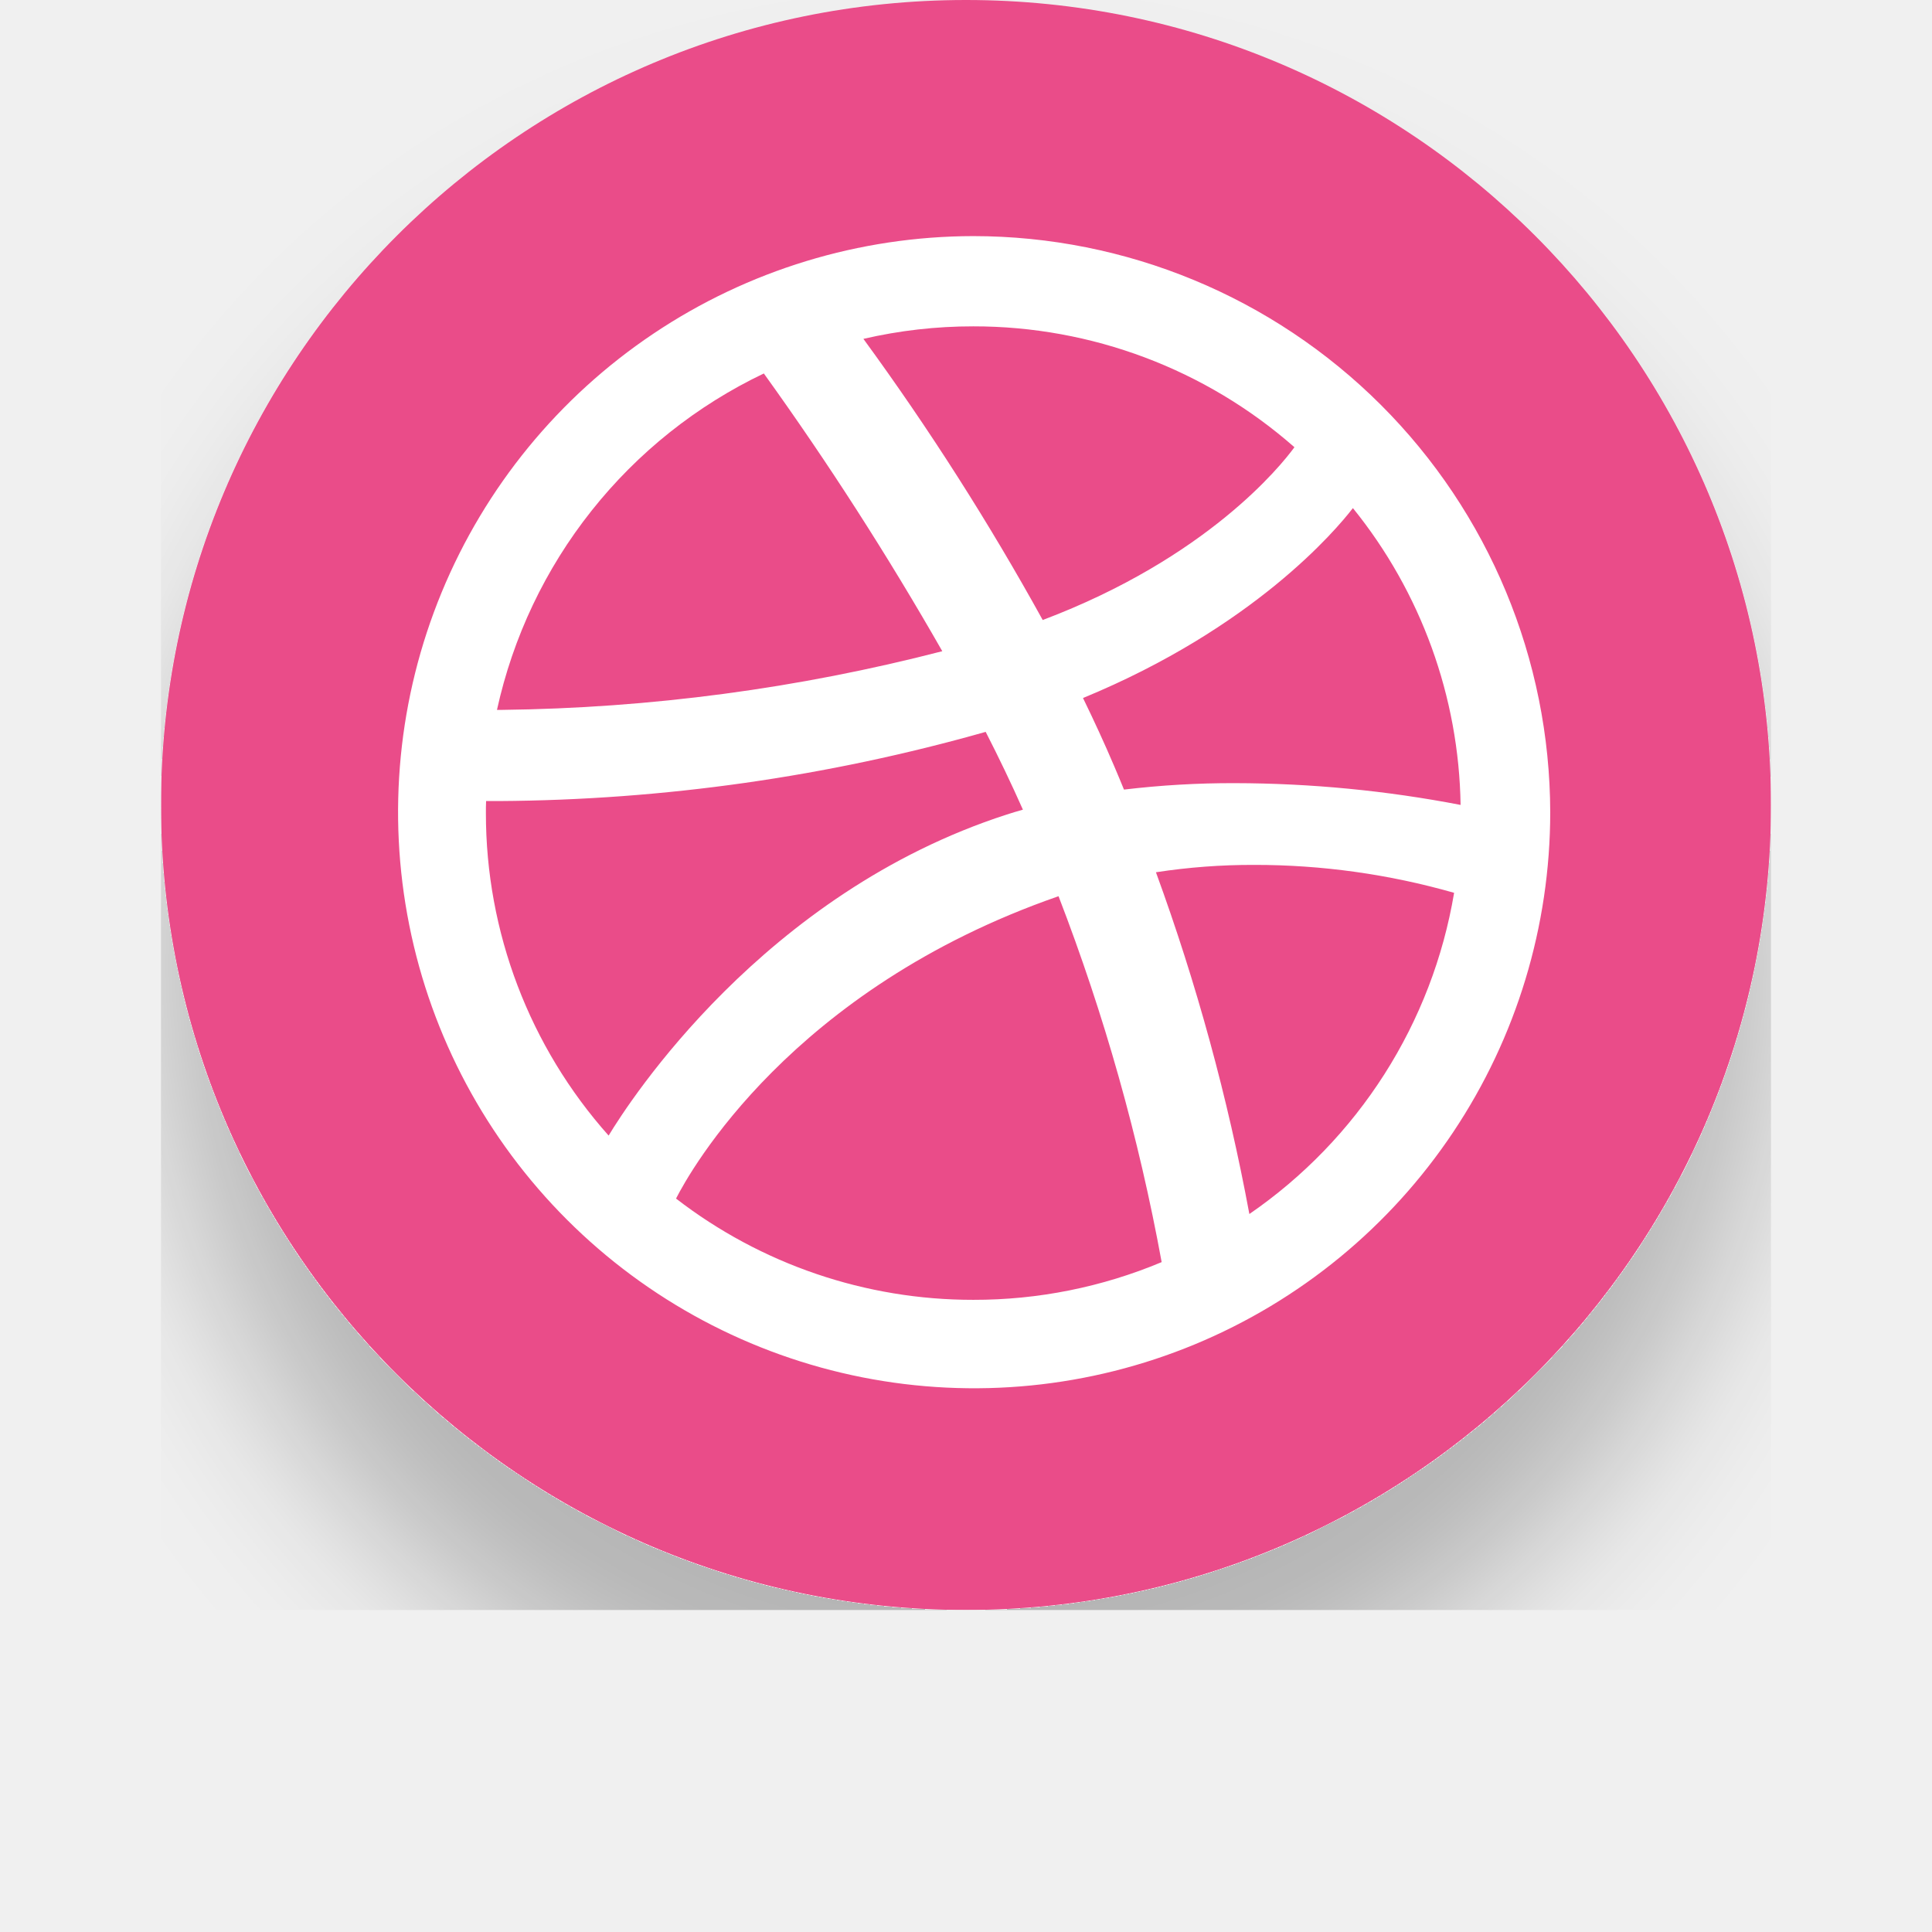
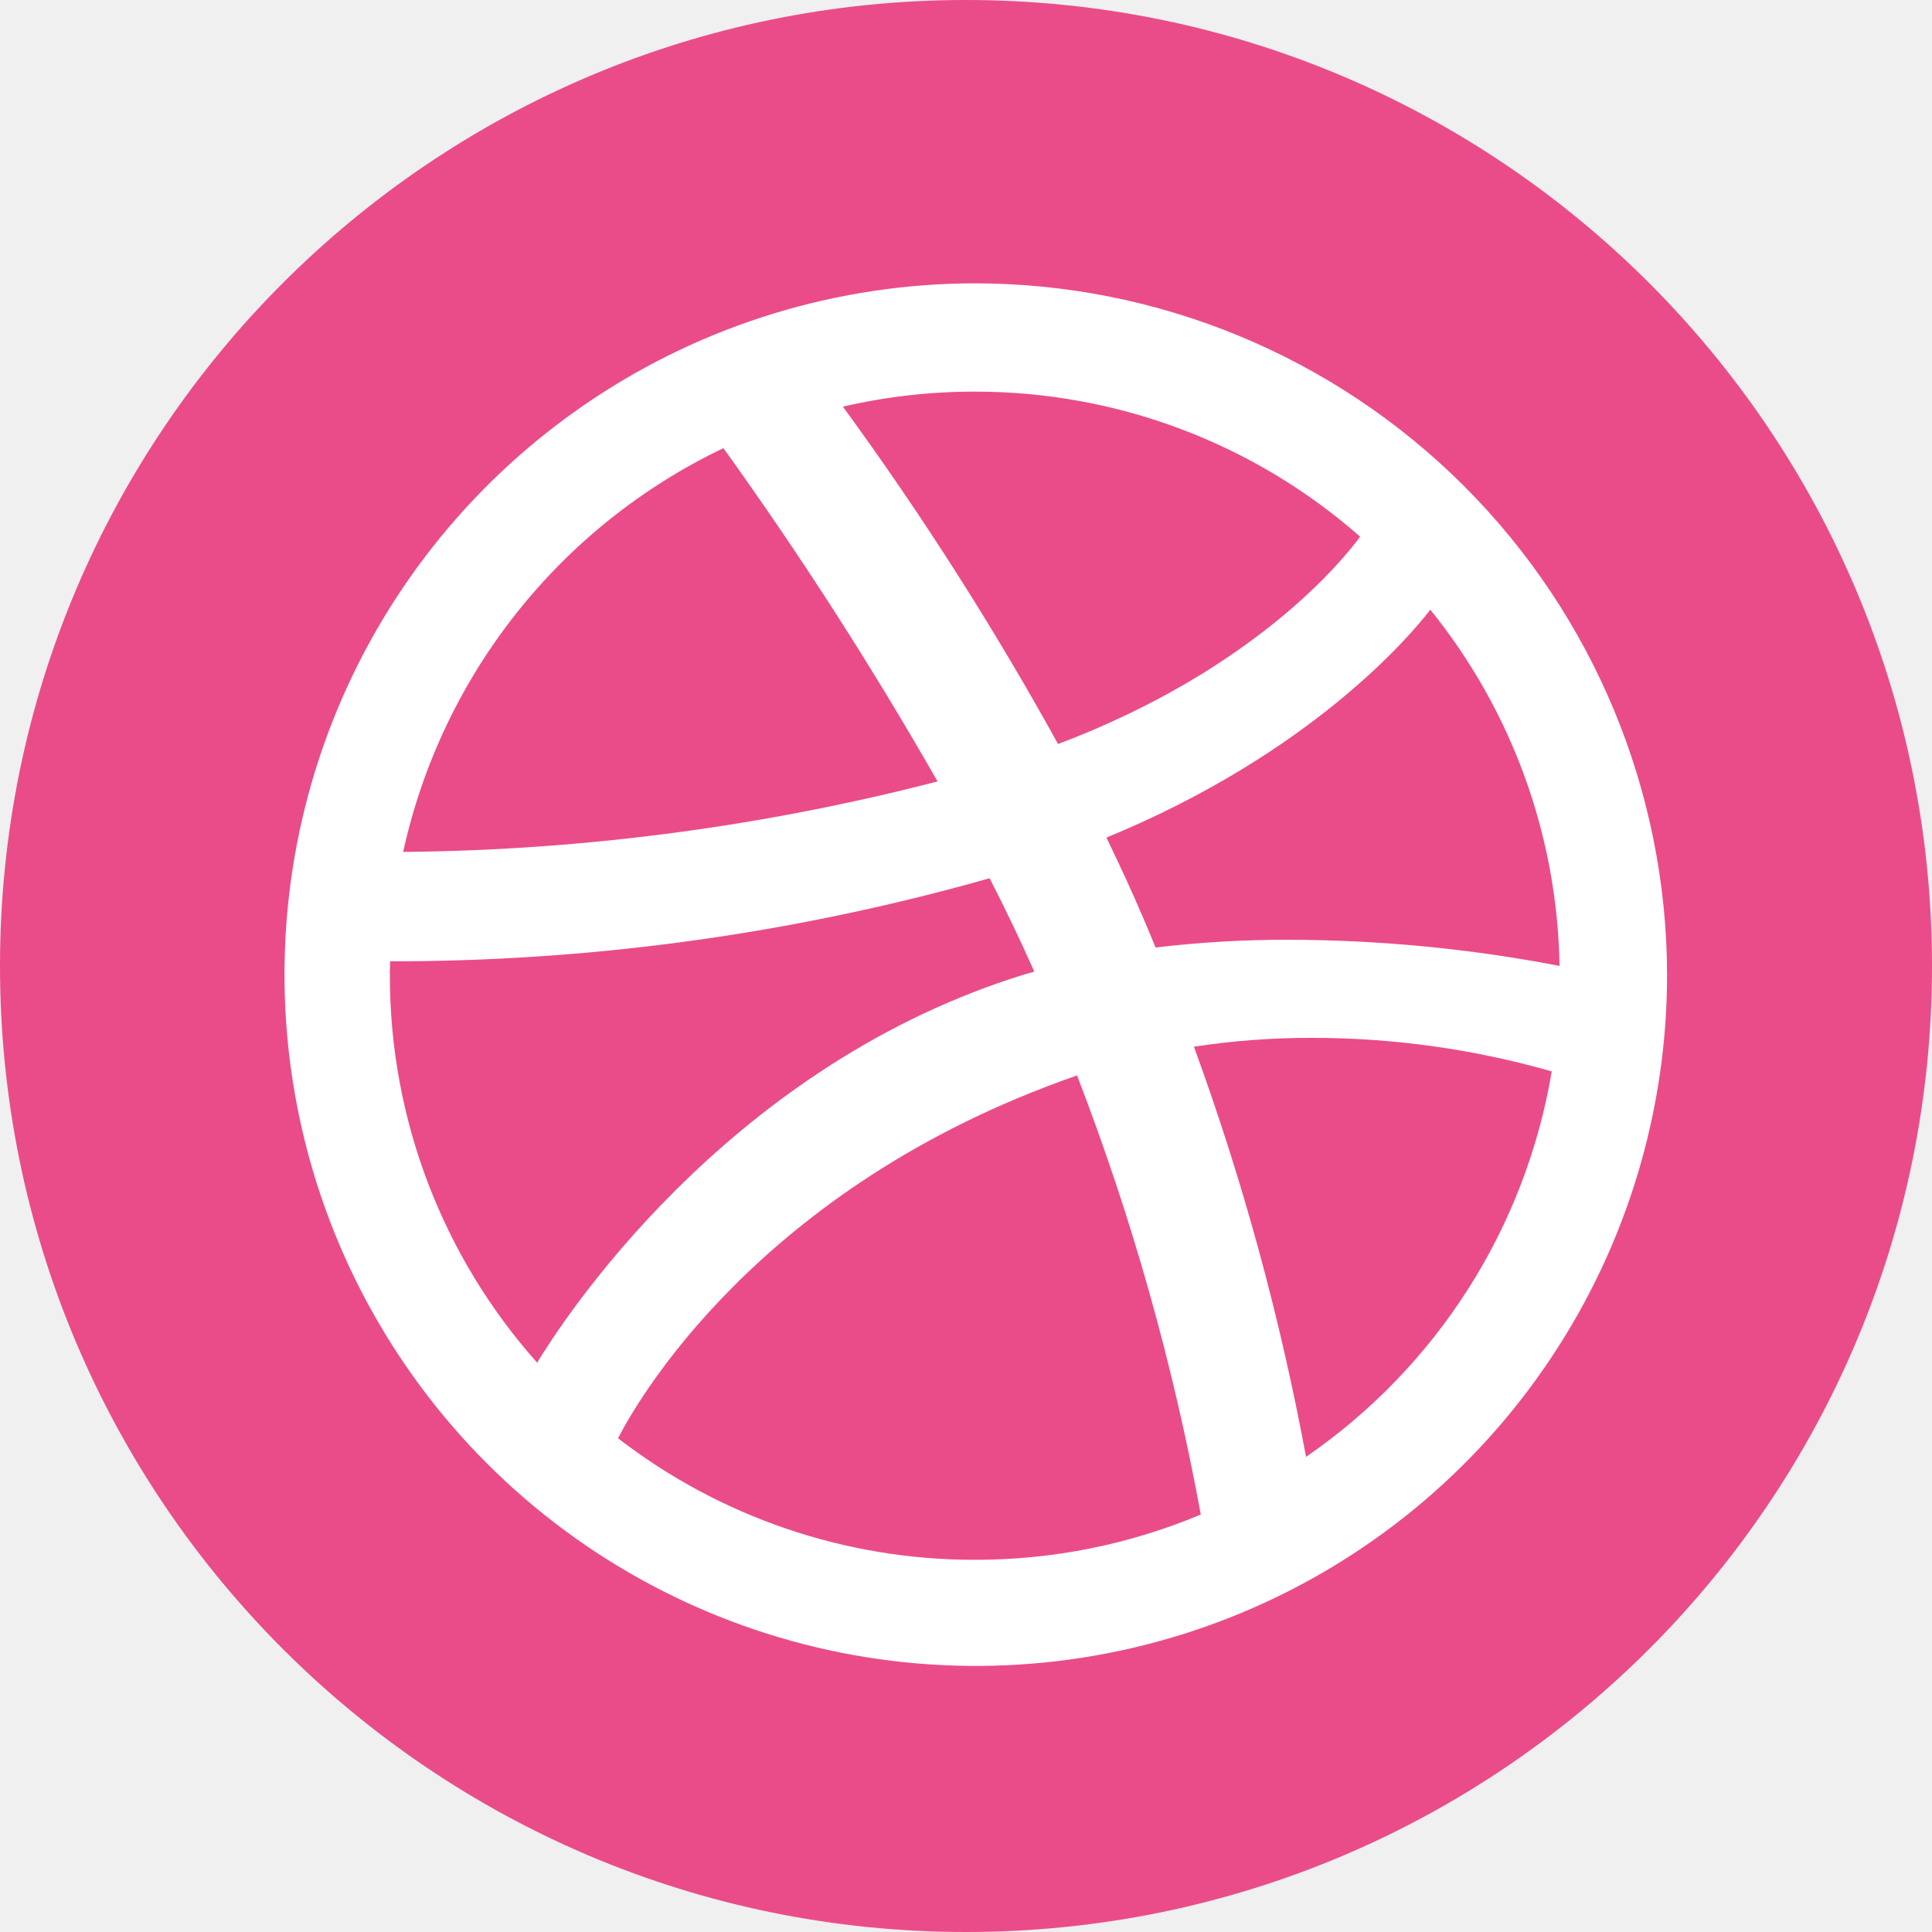
- <svg xmlns="http://www.w3.org/2000/svg" width="48" height="48" viewBox="0 0 48 48" fill="none">
-   <g clip-path="url(#clip0_268_138)" filter="url(#filter0_d_268_138)">
-     <path d="M24 40C35.046 40 44 31.046 44 20C44 8.954 35.046 0 24 0C12.954 0 4 8.954 4 20C4 31.046 12.954 40 24 40Z" fill="#EA4C89" />
-     <path d="M24.181 5.866C21.351 5.87 18.586 6.713 16.235 8.289C13.885 9.864 12.053 12.101 10.973 14.716C9.893 17.332 9.613 20.209 10.168 22.984C10.722 25.759 12.087 28.307 14.09 30.307C16.092 32.306 18.642 33.667 21.418 34.218C24.194 34.768 27.07 34.484 29.685 33.4C32.299 32.316 34.533 30.481 36.104 28.128C37.676 25.775 38.515 23.009 38.515 20.179C38.507 16.381 36.994 12.742 34.307 10.059C31.62 7.376 27.979 5.868 24.181 5.866ZM33.612 12.623C35.304 14.713 36.246 17.31 36.288 19.998C34.442 19.642 32.566 19.461 30.686 19.457C29.763 19.454 28.841 19.508 27.925 19.617C27.846 19.425 27.767 19.233 27.684 19.04C27.441 18.468 27.179 17.901 26.907 17.342C31.145 15.596 33.189 13.173 33.612 12.624V12.623ZM24.181 8.108C27.118 8.105 29.954 9.172 32.16 11.111C31.823 11.572 29.991 13.861 25.906 15.404C24.57 12.984 23.082 10.651 21.451 8.419C22.346 8.212 23.262 8.107 24.181 8.108ZM18.979 9.281C20.576 11.501 22.055 13.804 23.411 16.179C19.834 17.104 16.159 17.594 12.465 17.637H12.347C12.743 15.831 13.546 14.138 14.696 12.69C15.845 11.241 17.31 10.074 18.979 9.278V9.281ZM12.072 20.201C12.072 20.101 12.072 20.001 12.077 19.902C12.149 19.902 12.256 19.902 12.395 19.902C16.486 19.877 20.554 19.299 24.489 18.183C24.816 18.821 25.126 19.468 25.414 20.116C25.279 20.154 25.145 20.194 25.012 20.237C18.959 22.192 15.633 27.367 15.121 28.213C13.155 26.007 12.07 23.154 12.072 20.199V20.201ZM24.181 32.294C21.509 32.297 18.911 31.412 16.796 29.778C17.141 29.1 19.652 24.579 26.285 22.271L26.299 22.266C27.435 25.21 28.293 28.253 28.861 31.357C27.38 31.978 25.789 32.297 24.183 32.294L24.181 32.294ZM31.04 30.162C30.504 27.272 29.728 24.431 28.719 21.671C29.526 21.547 30.341 21.486 31.157 21.488C32.838 21.486 34.511 21.72 36.127 22.182C35.858 23.785 35.269 25.318 34.395 26.689C33.521 28.06 32.38 29.241 31.04 30.162Z" fill="white" />
+ <svg xmlns="http://www.w3.org/2000/svg" width="40" height="40" viewBox="0 0 40 40" fill="none">
+   <g clip-path="url(#clip0_268_138)">
+     <path d="M20 40C31.046 40 40 31.046 40 20C40 8.954 31.046 0 20 0C8.954 0 0 8.954 0 20C0 31.046 8.954 40 20 40Z" fill="#EA4C89" />
+     <path d="M20.181 5.866C17.351 5.87 14.586 6.713 12.236 8.289C9.885 9.864 8.053 12.101 6.973 14.716C5.893 17.332 5.613 20.209 6.168 22.984C6.722 25.759 8.087 28.307 10.09 30.307C12.092 32.306 14.642 33.667 17.418 34.218C20.194 34.768 23.07 34.484 25.685 33.4C28.299 32.316 30.533 30.481 32.104 28.128C33.676 25.775 34.515 23.009 34.515 20.179C34.507 16.381 32.994 12.742 30.307 10.059C27.62 7.376 23.979 5.868 20.181 5.866ZM29.613 12.623C31.304 14.713 32.246 17.31 32.288 19.998C30.442 19.642 28.566 19.461 26.686 19.457C25.763 19.454 24.841 19.508 23.925 19.617C23.846 19.425 23.767 19.233 23.684 19.04C23.441 18.468 23.179 17.901 22.907 17.342C27.145 15.596 29.189 13.173 29.613 12.624V12.623ZM20.181 8.108C23.118 8.105 25.954 9.172 28.16 11.111C27.823 11.572 25.991 13.861 21.906 15.404C20.57 12.984 19.082 10.651 17.451 8.419C18.346 8.212 19.262 8.107 20.181 8.108ZM14.979 9.281C16.576 11.501 18.055 13.804 19.411 16.179C15.834 17.104 12.159 17.594 8.465 17.637H8.347C8.743 15.831 9.546 14.138 10.696 12.69C11.845 11.241 13.31 10.074 14.979 9.278V9.281ZM8.072 20.201C8.072 20.101 8.072 20.001 8.077 19.902C8.149 19.902 8.256 19.902 8.395 19.902C12.486 19.877 16.554 19.299 20.489 18.183C20.816 18.821 21.126 19.468 21.414 20.116C21.279 20.154 21.145 20.194 21.012 20.237C14.959 22.192 11.633 27.367 11.121 28.213C9.155 26.007 8.07 23.154 8.072 20.199V20.201ZM20.181 32.294C17.509 32.297 14.911 31.412 12.796 29.778C13.141 29.1 15.652 24.579 22.285 22.271L22.299 22.266C23.435 25.21 24.293 28.253 24.861 31.357C23.38 31.978 21.789 32.297 20.183 32.294L20.181 32.294ZM27.04 30.162C26.504 27.272 25.728 24.431 24.719 21.671C25.526 21.547 26.341 21.486 27.157 21.488C28.838 21.486 30.511 21.72 32.127 22.182C31.858 23.785 31.269 25.318 30.395 26.689C29.521 28.06 28.38 29.241 27.04 30.162Z" fill="white" />
  </g>
  <defs>
-     <filter id="filter0_d_268_138" x="0" y="0" width="48" height="48" filterUnits="userSpaceOnUse" color-interpolation-filters="sRGB">
-       <feFlood flood-opacity="0" result="BackgroundImageFix" />
-       <feColorMatrix in="SourceAlpha" type="matrix" values="0 0 0 0 0 0 0 0 0 0 0 0 0 0 0 0 0 0 127 0" result="hardAlpha" />
-       <feOffset dy="4" />
-       <feGaussianBlur stdDeviation="2" />
-       <feComposite in2="hardAlpha" operator="out" />
-       <feColorMatrix type="matrix" values="0 0 0 0 0 0 0 0 0 0 0 0 0 0 0 0 0 0 0.25 0" />
-       <feBlend mode="normal" in2="BackgroundImageFix" result="effect1_dropShadow_268_138" />
-       <feBlend mode="normal" in="SourceGraphic" in2="effect1_dropShadow_268_138" result="shape" />
-     </filter>
    <clipPath id="clip0_268_138">
-       <rect width="40" height="40" fill="white" transform="translate(4)" />
+       <rect width="40" height="40" fill="white" />
    </clipPath>
  </defs>
</svg>
